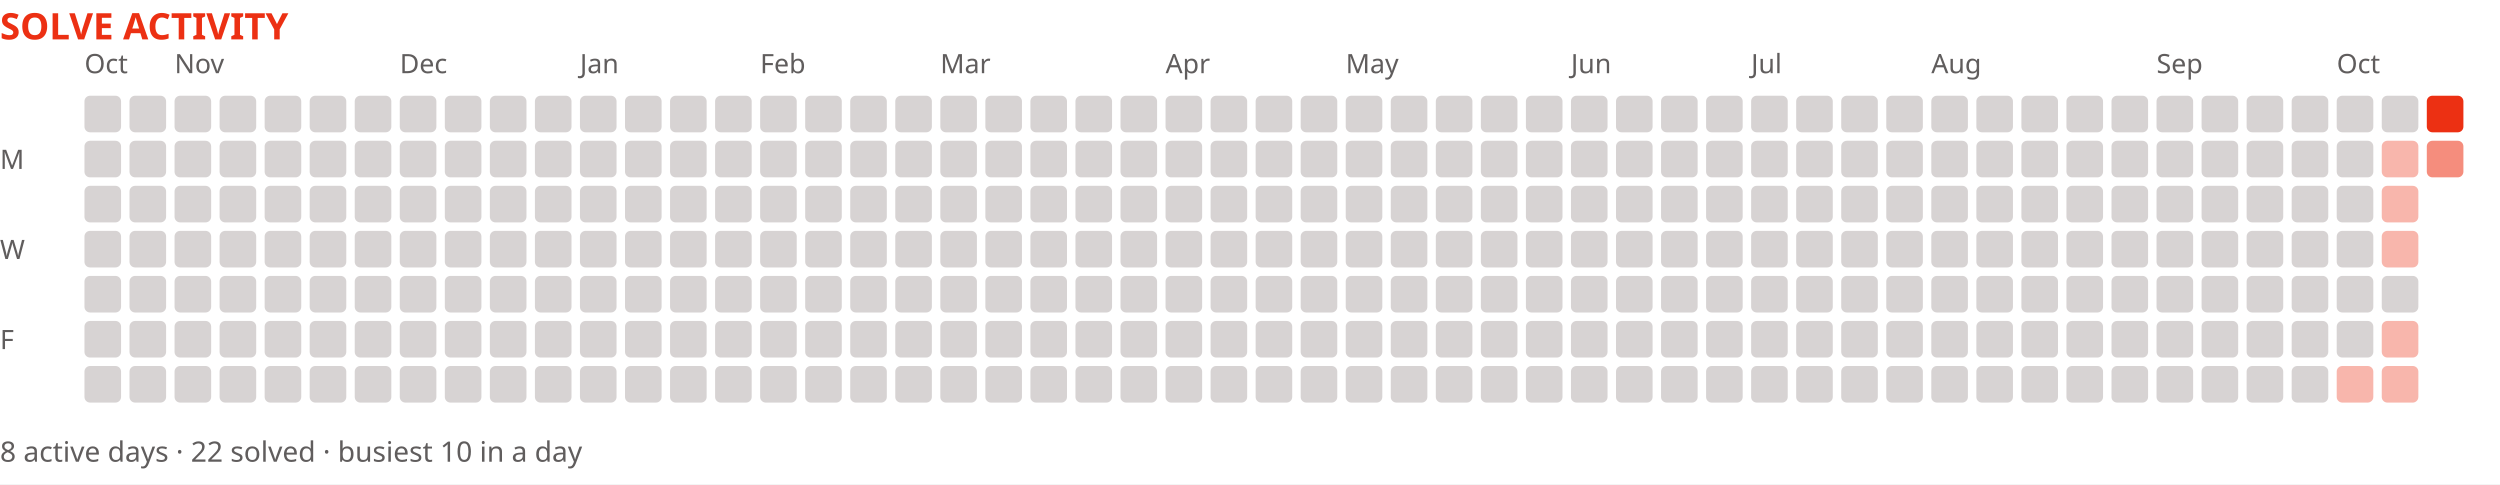
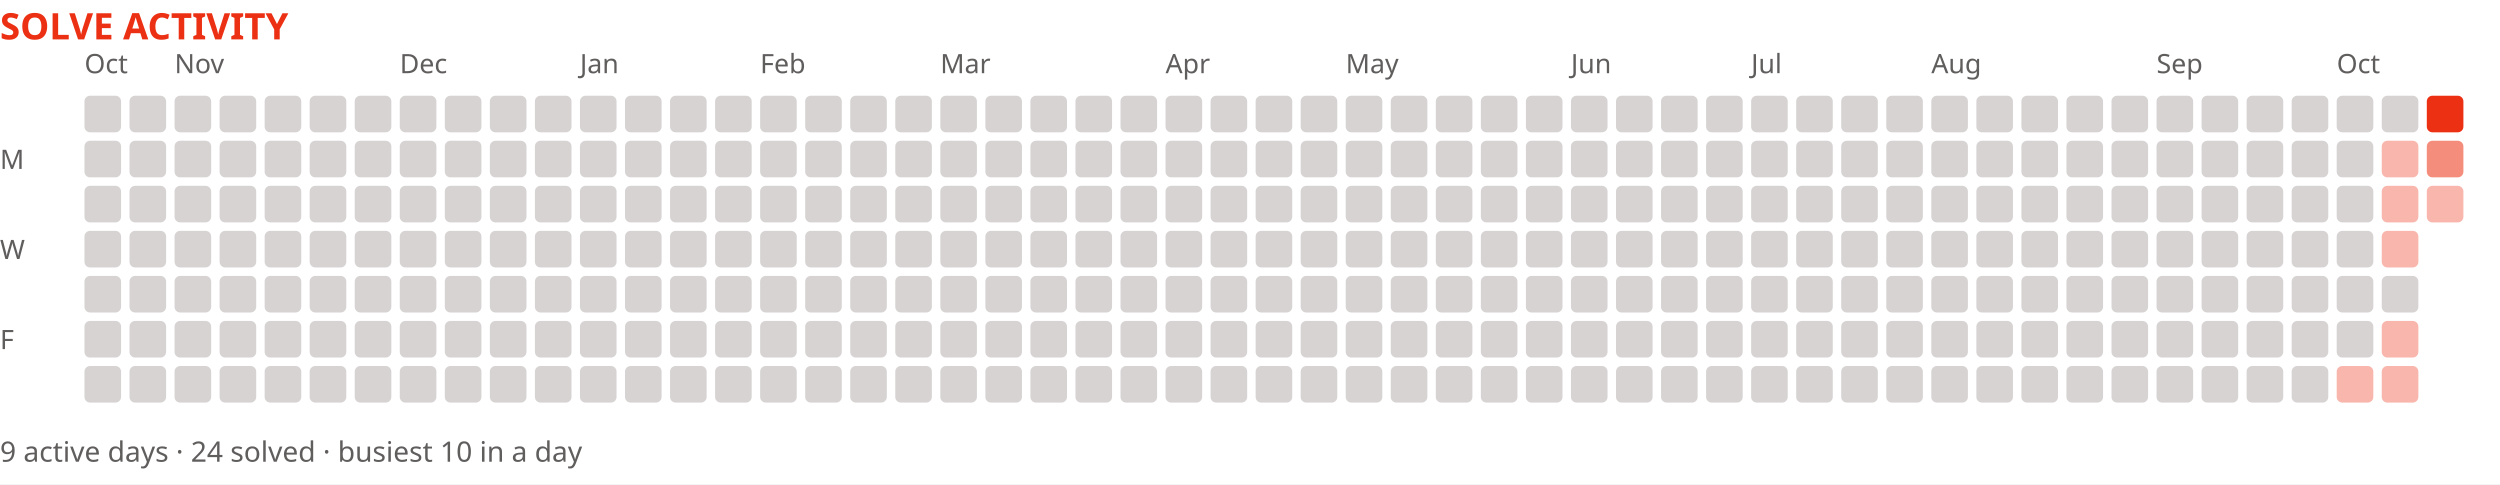
<svg xmlns="http://www.w3.org/2000/svg" width="888" height="172" viewBox="0 0 888 172" role="img" aria-label="Solve activity over the last year">
  <rect width="888" height="172" fill="#ffffff" />
  <text x="0" y="14" font-family="system-ui,sans-serif" font-size="13" font-weight="700" fill="#ec3013">SOLVE ACTIVITY</text>
  <text x="30" y="26" font-family="system-ui,sans-serif" font-size="9.5" fill="#605d5d">Oct</text>
  <text x="62" y="26" font-family="system-ui,sans-serif" font-size="9.5" fill="#605d5d">Nov</text>
  <text x="142" y="26" font-family="system-ui,sans-serif" font-size="9.5" fill="#605d5d">Dec</text>
  <text x="206" y="26" font-family="system-ui,sans-serif" font-size="9.5" fill="#605d5d">Jan</text>
  <text x="270" y="26" font-family="system-ui,sans-serif" font-size="9.5" fill="#605d5d">Feb</text>
  <text x="334" y="26" font-family="system-ui,sans-serif" font-size="9.5" fill="#605d5d">Mar</text>
  <text x="414" y="26" font-family="system-ui,sans-serif" font-size="9.5" fill="#605d5d">Apr</text>
  <text x="478" y="26" font-family="system-ui,sans-serif" font-size="9.5" fill="#605d5d">May</text>
  <text x="558" y="26" font-family="system-ui,sans-serif" font-size="9.5" fill="#605d5d">Jun</text>
  <text x="622" y="26" font-family="system-ui,sans-serif" font-size="9.5" fill="#605d5d">Jul</text>
  <text x="686" y="26" font-family="system-ui,sans-serif" font-size="9.5" fill="#605d5d">Aug</text>
  <text x="766" y="26" font-family="system-ui,sans-serif" font-size="9.5" fill="#605d5d">Sep</text>
  <text x="830" y="26" font-family="system-ui,sans-serif" font-size="9.5" fill="#605d5d">Oct</text>
  <text x="0" y="60" font-family="system-ui,sans-serif" font-size="9.5" fill="#605d5d">M</text>
  <text x="0" y="92" font-family="system-ui,sans-serif" font-size="9.5" fill="#605d5d">W</text>
  <text x="0" y="124" font-family="system-ui,sans-serif" font-size="9.5" fill="#605d5d">F</text>
  <rect x="30" y="34" width="13" height="13" fill="#d7d3d3" rx="2" />
  <rect x="30" y="50" width="13" height="13" fill="#d7d3d3" rx="2" />
  <rect x="30" y="66" width="13" height="13" fill="#d7d3d3" rx="2" />
  <rect x="30" y="82" width="13" height="13" fill="#d7d3d3" rx="2" />
  <rect x="30" y="98" width="13" height="13" fill="#d7d3d3" rx="2" />
  <rect x="30" y="114" width="13" height="13" fill="#d7d3d3" rx="2" />
  <rect x="30" y="130" width="13" height="13" fill="#d7d3d3" rx="2" />
  <rect x="46" y="34" width="13" height="13" fill="#d7d3d3" rx="2" />
  <rect x="46" y="50" width="13" height="13" fill="#d7d3d3" rx="2" />
  <rect x="46" y="66" width="13" height="13" fill="#d7d3d3" rx="2" />
  <rect x="46" y="82" width="13" height="13" fill="#d7d3d3" rx="2" />
  <rect x="46" y="98" width="13" height="13" fill="#d7d3d3" rx="2" />
  <rect x="46" y="114" width="13" height="13" fill="#d7d3d3" rx="2" />
  <rect x="46" y="130" width="13" height="13" fill="#d7d3d3" rx="2" />
  <rect x="62" y="34" width="13" height="13" fill="#d7d3d3" rx="2" />
  <rect x="62" y="50" width="13" height="13" fill="#d7d3d3" rx="2" />
  <rect x="62" y="66" width="13" height="13" fill="#d7d3d3" rx="2" />
  <rect x="62" y="82" width="13" height="13" fill="#d7d3d3" rx="2" />
  <rect x="62" y="98" width="13" height="13" fill="#d7d3d3" rx="2" />
  <rect x="62" y="114" width="13" height="13" fill="#d7d3d3" rx="2" />
  <rect x="62" y="130" width="13" height="13" fill="#d7d3d3" rx="2" />
  <rect x="78" y="34" width="13" height="13" fill="#d7d3d3" rx="2" />
  <rect x="78" y="50" width="13" height="13" fill="#d7d3d3" rx="2" />
  <rect x="78" y="66" width="13" height="13" fill="#d7d3d3" rx="2" />
  <rect x="78" y="82" width="13" height="13" fill="#d7d3d3" rx="2" />
  <rect x="78" y="98" width="13" height="13" fill="#d7d3d3" rx="2" />
  <rect x="78" y="114" width="13" height="13" fill="#d7d3d3" rx="2" />
  <rect x="78" y="130" width="13" height="13" fill="#d7d3d3" rx="2" />
  <rect x="94" y="34" width="13" height="13" fill="#d7d3d3" rx="2" />
  <rect x="94" y="50" width="13" height="13" fill="#d7d3d3" rx="2" />
  <rect x="94" y="66" width="13" height="13" fill="#d7d3d3" rx="2" />
  <rect x="94" y="82" width="13" height="13" fill="#d7d3d3" rx="2" />
  <rect x="94" y="98" width="13" height="13" fill="#d7d3d3" rx="2" />
  <rect x="94" y="114" width="13" height="13" fill="#d7d3d3" rx="2" />
  <rect x="94" y="130" width="13" height="13" fill="#d7d3d3" rx="2" />
  <rect x="110" y="34" width="13" height="13" fill="#d7d3d3" rx="2" />
  <rect x="110" y="50" width="13" height="13" fill="#d7d3d3" rx="2" />
  <rect x="110" y="66" width="13" height="13" fill="#d7d3d3" rx="2" />
  <rect x="110" y="82" width="13" height="13" fill="#d7d3d3" rx="2" />
  <rect x="110" y="98" width="13" height="13" fill="#d7d3d3" rx="2" />
  <rect x="110" y="114" width="13" height="13" fill="#d7d3d3" rx="2" />
  <rect x="110" y="130" width="13" height="13" fill="#d7d3d3" rx="2" />
  <rect x="126" y="34" width="13" height="13" fill="#d7d3d3" rx="2" />
  <rect x="126" y="50" width="13" height="13" fill="#d7d3d3" rx="2" />
  <rect x="126" y="66" width="13" height="13" fill="#d7d3d3" rx="2" />
  <rect x="126" y="82" width="13" height="13" fill="#d7d3d3" rx="2" />
  <rect x="126" y="98" width="13" height="13" fill="#d7d3d3" rx="2" />
  <rect x="126" y="114" width="13" height="13" fill="#d7d3d3" rx="2" />
  <rect x="126" y="130" width="13" height="13" fill="#d7d3d3" rx="2" />
  <rect x="142" y="34" width="13" height="13" fill="#d7d3d3" rx="2" />
  <rect x="142" y="50" width="13" height="13" fill="#d7d3d3" rx="2" />
  <rect x="142" y="66" width="13" height="13" fill="#d7d3d3" rx="2" />
  <rect x="142" y="82" width="13" height="13" fill="#d7d3d3" rx="2" />
  <rect x="142" y="98" width="13" height="13" fill="#d7d3d3" rx="2" />
  <rect x="142" y="114" width="13" height="13" fill="#d7d3d3" rx="2" />
  <rect x="142" y="130" width="13" height="13" fill="#d7d3d3" rx="2" />
  <rect x="158" y="34" width="13" height="13" fill="#d7d3d3" rx="2" />
  <rect x="158" y="50" width="13" height="13" fill="#d7d3d3" rx="2" />
  <rect x="158" y="66" width="13" height="13" fill="#d7d3d3" rx="2" />
  <rect x="158" y="82" width="13" height="13" fill="#d7d3d3" rx="2" />
  <rect x="158" y="98" width="13" height="13" fill="#d7d3d3" rx="2" />
  <rect x="158" y="114" width="13" height="13" fill="#d7d3d3" rx="2" />
  <rect x="158" y="130" width="13" height="13" fill="#d7d3d3" rx="2" />
  <rect x="174" y="34" width="13" height="13" fill="#d7d3d3" rx="2" />
  <rect x="174" y="50" width="13" height="13" fill="#d7d3d3" rx="2" />
  <rect x="174" y="66" width="13" height="13" fill="#d7d3d3" rx="2" />
  <rect x="174" y="82" width="13" height="13" fill="#d7d3d3" rx="2" />
  <rect x="174" y="98" width="13" height="13" fill="#d7d3d3" rx="2" />
  <rect x="174" y="114" width="13" height="13" fill="#d7d3d3" rx="2" />
  <rect x="174" y="130" width="13" height="13" fill="#d7d3d3" rx="2" />
  <rect x="190" y="34" width="13" height="13" fill="#d7d3d3" rx="2" />
  <rect x="190" y="50" width="13" height="13" fill="#d7d3d3" rx="2" />
  <rect x="190" y="66" width="13" height="13" fill="#d7d3d3" rx="2" />
  <rect x="190" y="82" width="13" height="13" fill="#d7d3d3" rx="2" />
  <rect x="190" y="98" width="13" height="13" fill="#d7d3d3" rx="2" />
  <rect x="190" y="114" width="13" height="13" fill="#d7d3d3" rx="2" />
  <rect x="190" y="130" width="13" height="13" fill="#d7d3d3" rx="2" />
  <rect x="206" y="34" width="13" height="13" fill="#d7d3d3" rx="2" />
  <rect x="206" y="50" width="13" height="13" fill="#d7d3d3" rx="2" />
  <rect x="206" y="66" width="13" height="13" fill="#d7d3d3" rx="2" />
  <rect x="206" y="82" width="13" height="13" fill="#d7d3d3" rx="2" />
  <rect x="206" y="98" width="13" height="13" fill="#d7d3d3" rx="2" />
  <rect x="206" y="114" width="13" height="13" fill="#d7d3d3" rx="2" />
  <rect x="206" y="130" width="13" height="13" fill="#d7d3d3" rx="2" />
  <rect x="222" y="34" width="13" height="13" fill="#d7d3d3" rx="2" />
  <rect x="222" y="50" width="13" height="13" fill="#d7d3d3" rx="2" />
  <rect x="222" y="66" width="13" height="13" fill="#d7d3d3" rx="2" />
  <rect x="222" y="82" width="13" height="13" fill="#d7d3d3" rx="2" />
  <rect x="222" y="98" width="13" height="13" fill="#d7d3d3" rx="2" />
  <rect x="222" y="114" width="13" height="13" fill="#d7d3d3" rx="2" />
  <rect x="222" y="130" width="13" height="13" fill="#d7d3d3" rx="2" />
  <rect x="238" y="34" width="13" height="13" fill="#d7d3d3" rx="2" />
  <rect x="238" y="50" width="13" height="13" fill="#d7d3d3" rx="2" />
  <rect x="238" y="66" width="13" height="13" fill="#d7d3d3" rx="2" />
  <rect x="238" y="82" width="13" height="13" fill="#d7d3d3" rx="2" />
  <rect x="238" y="98" width="13" height="13" fill="#d7d3d3" rx="2" />
  <rect x="238" y="114" width="13" height="13" fill="#d7d3d3" rx="2" />
  <rect x="238" y="130" width="13" height="13" fill="#d7d3d3" rx="2" />
  <rect x="254" y="34" width="13" height="13" fill="#d7d3d3" rx="2" />
  <rect x="254" y="50" width="13" height="13" fill="#d7d3d3" rx="2" />
  <rect x="254" y="66" width="13" height="13" fill="#d7d3d3" rx="2" />
  <rect x="254" y="82" width="13" height="13" fill="#d7d3d3" rx="2" />
  <rect x="254" y="98" width="13" height="13" fill="#d7d3d3" rx="2" />
  <rect x="254" y="114" width="13" height="13" fill="#d7d3d3" rx="2" />
  <rect x="254" y="130" width="13" height="13" fill="#d7d3d3" rx="2" />
  <rect x="270" y="34" width="13" height="13" fill="#d7d3d3" rx="2" />
  <rect x="270" y="50" width="13" height="13" fill="#d7d3d3" rx="2" />
  <rect x="270" y="66" width="13" height="13" fill="#d7d3d3" rx="2" />
  <rect x="270" y="82" width="13" height="13" fill="#d7d3d3" rx="2" />
  <rect x="270" y="98" width="13" height="13" fill="#d7d3d3" rx="2" />
  <rect x="270" y="114" width="13" height="13" fill="#d7d3d3" rx="2" />
  <rect x="270" y="130" width="13" height="13" fill="#d7d3d3" rx="2" />
  <rect x="286" y="34" width="13" height="13" fill="#d7d3d3" rx="2" />
  <rect x="286" y="50" width="13" height="13" fill="#d7d3d3" rx="2" />
  <rect x="286" y="66" width="13" height="13" fill="#d7d3d3" rx="2" />
  <rect x="286" y="82" width="13" height="13" fill="#d7d3d3" rx="2" />
  <rect x="286" y="98" width="13" height="13" fill="#d7d3d3" rx="2" />
  <rect x="286" y="114" width="13" height="13" fill="#d7d3d3" rx="2" />
  <rect x="286" y="130" width="13" height="13" fill="#d7d3d3" rx="2" />
  <rect x="302" y="34" width="13" height="13" fill="#d7d3d3" rx="2" />
  <rect x="302" y="50" width="13" height="13" fill="#d7d3d3" rx="2" />
  <rect x="302" y="66" width="13" height="13" fill="#d7d3d3" rx="2" />
  <rect x="302" y="82" width="13" height="13" fill="#d7d3d3" rx="2" />
  <rect x="302" y="98" width="13" height="13" fill="#d7d3d3" rx="2" />
  <rect x="302" y="114" width="13" height="13" fill="#d7d3d3" rx="2" />
  <rect x="302" y="130" width="13" height="13" fill="#d7d3d3" rx="2" />
  <rect x="318" y="34" width="13" height="13" fill="#d7d3d3" rx="2" />
  <rect x="318" y="50" width="13" height="13" fill="#d7d3d3" rx="2" />
  <rect x="318" y="66" width="13" height="13" fill="#d7d3d3" rx="2" />
  <rect x="318" y="82" width="13" height="13" fill="#d7d3d3" rx="2" />
  <rect x="318" y="98" width="13" height="13" fill="#d7d3d3" rx="2" />
  <rect x="318" y="114" width="13" height="13" fill="#d7d3d3" rx="2" />
  <rect x="318" y="130" width="13" height="13" fill="#d7d3d3" rx="2" />
  <rect x="334" y="34" width="13" height="13" fill="#d7d3d3" rx="2" />
  <rect x="334" y="50" width="13" height="13" fill="#d7d3d3" rx="2" />
  <rect x="334" y="66" width="13" height="13" fill="#d7d3d3" rx="2" />
  <rect x="334" y="82" width="13" height="13" fill="#d7d3d3" rx="2" />
  <rect x="334" y="98" width="13" height="13" fill="#d7d3d3" rx="2" />
  <rect x="334" y="114" width="13" height="13" fill="#d7d3d3" rx="2" />
  <rect x="334" y="130" width="13" height="13" fill="#d7d3d3" rx="2" />
  <rect x="350" y="34" width="13" height="13" fill="#d7d3d3" rx="2" />
  <rect x="350" y="50" width="13" height="13" fill="#d7d3d3" rx="2" />
  <rect x="350" y="66" width="13" height="13" fill="#d7d3d3" rx="2" />
  <rect x="350" y="82" width="13" height="13" fill="#d7d3d3" rx="2" />
  <rect x="350" y="98" width="13" height="13" fill="#d7d3d3" rx="2" />
  <rect x="350" y="114" width="13" height="13" fill="#d7d3d3" rx="2" />
  <rect x="350" y="130" width="13" height="13" fill="#d7d3d3" rx="2" />
  <rect x="366" y="34" width="13" height="13" fill="#d7d3d3" rx="2" />
  <rect x="366" y="50" width="13" height="13" fill="#d7d3d3" rx="2" />
  <rect x="366" y="66" width="13" height="13" fill="#d7d3d3" rx="2" />
  <rect x="366" y="82" width="13" height="13" fill="#d7d3d3" rx="2" />
  <rect x="366" y="98" width="13" height="13" fill="#d7d3d3" rx="2" />
  <rect x="366" y="114" width="13" height="13" fill="#d7d3d3" rx="2" />
  <rect x="366" y="130" width="13" height="13" fill="#d7d3d3" rx="2" />
  <rect x="382" y="34" width="13" height="13" fill="#d7d3d3" rx="2" />
  <rect x="382" y="50" width="13" height="13" fill="#d7d3d3" rx="2" />
  <rect x="382" y="66" width="13" height="13" fill="#d7d3d3" rx="2" />
  <rect x="382" y="82" width="13" height="13" fill="#d7d3d3" rx="2" />
  <rect x="382" y="98" width="13" height="13" fill="#d7d3d3" rx="2" />
  <rect x="382" y="114" width="13" height="13" fill="#d7d3d3" rx="2" />
  <rect x="382" y="130" width="13" height="13" fill="#d7d3d3" rx="2" />
  <rect x="398" y="34" width="13" height="13" fill="#d7d3d3" rx="2" />
  <rect x="398" y="50" width="13" height="13" fill="#d7d3d3" rx="2" />
  <rect x="398" y="66" width="13" height="13" fill="#d7d3d3" rx="2" />
  <rect x="398" y="82" width="13" height="13" fill="#d7d3d3" rx="2" />
  <rect x="398" y="98" width="13" height="13" fill="#d7d3d3" rx="2" />
  <rect x="398" y="114" width="13" height="13" fill="#d7d3d3" rx="2" />
  <rect x="398" y="130" width="13" height="13" fill="#d7d3d3" rx="2" />
  <rect x="414" y="34" width="13" height="13" fill="#d7d3d3" rx="2" />
  <rect x="414" y="50" width="13" height="13" fill="#d7d3d3" rx="2" />
  <rect x="414" y="66" width="13" height="13" fill="#d7d3d3" rx="2" />
  <rect x="414" y="82" width="13" height="13" fill="#d7d3d3" rx="2" />
  <rect x="414" y="98" width="13" height="13" fill="#d7d3d3" rx="2" />
  <rect x="414" y="114" width="13" height="13" fill="#d7d3d3" rx="2" />
  <rect x="414" y="130" width="13" height="13" fill="#d7d3d3" rx="2" />
  <rect x="430" y="34" width="13" height="13" fill="#d7d3d3" rx="2" />
  <rect x="430" y="50" width="13" height="13" fill="#d7d3d3" rx="2" />
  <rect x="430" y="66" width="13" height="13" fill="#d7d3d3" rx="2" />
  <rect x="430" y="82" width="13" height="13" fill="#d7d3d3" rx="2" />
  <rect x="430" y="98" width="13" height="13" fill="#d7d3d3" rx="2" />
  <rect x="430" y="114" width="13" height="13" fill="#d7d3d3" rx="2" />
  <rect x="430" y="130" width="13" height="13" fill="#d7d3d3" rx="2" />
  <rect x="446" y="34" width="13" height="13" fill="#d7d3d3" rx="2" />
  <rect x="446" y="50" width="13" height="13" fill="#d7d3d3" rx="2" />
  <rect x="446" y="66" width="13" height="13" fill="#d7d3d3" rx="2" />
  <rect x="446" y="82" width="13" height="13" fill="#d7d3d3" rx="2" />
  <rect x="446" y="98" width="13" height="13" fill="#d7d3d3" rx="2" />
  <rect x="446" y="114" width="13" height="13" fill="#d7d3d3" rx="2" />
  <rect x="446" y="130" width="13" height="13" fill="#d7d3d3" rx="2" />
  <rect x="462" y="34" width="13" height="13" fill="#d7d3d3" rx="2" />
  <rect x="462" y="50" width="13" height="13" fill="#d7d3d3" rx="2" />
  <rect x="462" y="66" width="13" height="13" fill="#d7d3d3" rx="2" />
  <rect x="462" y="82" width="13" height="13" fill="#d7d3d3" rx="2" />
  <rect x="462" y="98" width="13" height="13" fill="#d7d3d3" rx="2" />
  <rect x="462" y="114" width="13" height="13" fill="#d7d3d3" rx="2" />
  <rect x="462" y="130" width="13" height="13" fill="#d7d3d3" rx="2" />
  <rect x="478" y="34" width="13" height="13" fill="#d7d3d3" rx="2" />
  <rect x="478" y="50" width="13" height="13" fill="#d7d3d3" rx="2" />
  <rect x="478" y="66" width="13" height="13" fill="#d7d3d3" rx="2" />
  <rect x="478" y="82" width="13" height="13" fill="#d7d3d3" rx="2" />
  <rect x="478" y="98" width="13" height="13" fill="#d7d3d3" rx="2" />
  <rect x="478" y="114" width="13" height="13" fill="#d7d3d3" rx="2" />
  <rect x="478" y="130" width="13" height="13" fill="#d7d3d3" rx="2" />
  <rect x="494" y="34" width="13" height="13" fill="#d7d3d3" rx="2" />
  <rect x="494" y="50" width="13" height="13" fill="#d7d3d3" rx="2" />
  <rect x="494" y="66" width="13" height="13" fill="#d7d3d3" rx="2" />
  <rect x="494" y="82" width="13" height="13" fill="#d7d3d3" rx="2" />
  <rect x="494" y="98" width="13" height="13" fill="#d7d3d3" rx="2" />
  <rect x="494" y="114" width="13" height="13" fill="#d7d3d3" rx="2" />
  <rect x="494" y="130" width="13" height="13" fill="#d7d3d3" rx="2" />
  <rect x="510" y="34" width="13" height="13" fill="#d7d3d3" rx="2" />
  <rect x="510" y="50" width="13" height="13" fill="#d7d3d3" rx="2" />
  <rect x="510" y="66" width="13" height="13" fill="#d7d3d3" rx="2" />
  <rect x="510" y="82" width="13" height="13" fill="#d7d3d3" rx="2" />
  <rect x="510" y="98" width="13" height="13" fill="#d7d3d3" rx="2" />
  <rect x="510" y="114" width="13" height="13" fill="#d7d3d3" rx="2" />
  <rect x="510" y="130" width="13" height="13" fill="#d7d3d3" rx="2" />
  <rect x="526" y="34" width="13" height="13" fill="#d7d3d3" rx="2" />
  <rect x="526" y="50" width="13" height="13" fill="#d7d3d3" rx="2" />
  <rect x="526" y="66" width="13" height="13" fill="#d7d3d3" rx="2" />
  <rect x="526" y="82" width="13" height="13" fill="#d7d3d3" rx="2" />
  <rect x="526" y="98" width="13" height="13" fill="#d7d3d3" rx="2" />
  <rect x="526" y="114" width="13" height="13" fill="#d7d3d3" rx="2" />
  <rect x="526" y="130" width="13" height="13" fill="#d7d3d3" rx="2" />
  <rect x="542" y="34" width="13" height="13" fill="#d7d3d3" rx="2" />
  <rect x="542" y="50" width="13" height="13" fill="#d7d3d3" rx="2" />
  <rect x="542" y="66" width="13" height="13" fill="#d7d3d3" rx="2" />
  <rect x="542" y="82" width="13" height="13" fill="#d7d3d3" rx="2" />
  <rect x="542" y="98" width="13" height="13" fill="#d7d3d3" rx="2" />
  <rect x="542" y="114" width="13" height="13" fill="#d7d3d3" rx="2" />
  <rect x="542" y="130" width="13" height="13" fill="#d7d3d3" rx="2" />
  <rect x="558" y="34" width="13" height="13" fill="#d7d3d3" rx="2" />
  <rect x="558" y="50" width="13" height="13" fill="#d7d3d3" rx="2" />
  <rect x="558" y="66" width="13" height="13" fill="#d7d3d3" rx="2" />
  <rect x="558" y="82" width="13" height="13" fill="#d7d3d3" rx="2" />
  <rect x="558" y="98" width="13" height="13" fill="#d7d3d3" rx="2" />
  <rect x="558" y="114" width="13" height="13" fill="#d7d3d3" rx="2" />
  <rect x="558" y="130" width="13" height="13" fill="#d7d3d3" rx="2" />
  <rect x="574" y="34" width="13" height="13" fill="#d7d3d3" rx="2" />
  <rect x="574" y="50" width="13" height="13" fill="#d7d3d3" rx="2" />
  <rect x="574" y="66" width="13" height="13" fill="#d7d3d3" rx="2" />
  <rect x="574" y="82" width="13" height="13" fill="#d7d3d3" rx="2" />
  <rect x="574" y="98" width="13" height="13" fill="#d7d3d3" rx="2" />
  <rect x="574" y="114" width="13" height="13" fill="#d7d3d3" rx="2" />
  <rect x="574" y="130" width="13" height="13" fill="#d7d3d3" rx="2" />
  <rect x="590" y="34" width="13" height="13" fill="#d7d3d3" rx="2" />
  <rect x="590" y="50" width="13" height="13" fill="#d7d3d3" rx="2" />
  <rect x="590" y="66" width="13" height="13" fill="#d7d3d3" rx="2" />
  <rect x="590" y="82" width="13" height="13" fill="#d7d3d3" rx="2" />
  <rect x="590" y="98" width="13" height="13" fill="#d7d3d3" rx="2" />
  <rect x="590" y="114" width="13" height="13" fill="#d7d3d3" rx="2" />
  <rect x="590" y="130" width="13" height="13" fill="#d7d3d3" rx="2" />
  <rect x="606" y="34" width="13" height="13" fill="#d7d3d3" rx="2" />
  <rect x="606" y="50" width="13" height="13" fill="#d7d3d3" rx="2" />
  <rect x="606" y="66" width="13" height="13" fill="#d7d3d3" rx="2" />
  <rect x="606" y="82" width="13" height="13" fill="#d7d3d3" rx="2" />
  <rect x="606" y="98" width="13" height="13" fill="#d7d3d3" rx="2" />
  <rect x="606" y="114" width="13" height="13" fill="#d7d3d3" rx="2" />
  <rect x="606" y="130" width="13" height="13" fill="#d7d3d3" rx="2" />
  <rect x="622" y="34" width="13" height="13" fill="#d7d3d3" rx="2" />
  <rect x="622" y="50" width="13" height="13" fill="#d7d3d3" rx="2" />
  <rect x="622" y="66" width="13" height="13" fill="#d7d3d3" rx="2" />
  <rect x="622" y="82" width="13" height="13" fill="#d7d3d3" rx="2" />
  <rect x="622" y="98" width="13" height="13" fill="#d7d3d3" rx="2" />
  <rect x="622" y="114" width="13" height="13" fill="#d7d3d3" rx="2" />
  <rect x="622" y="130" width="13" height="13" fill="#d7d3d3" rx="2" />
  <rect x="638" y="34" width="13" height="13" fill="#d7d3d3" rx="2" />
  <rect x="638" y="50" width="13" height="13" fill="#d7d3d3" rx="2" />
  <rect x="638" y="66" width="13" height="13" fill="#d7d3d3" rx="2" />
  <rect x="638" y="82" width="13" height="13" fill="#d7d3d3" rx="2" />
  <rect x="638" y="98" width="13" height="13" fill="#d7d3d3" rx="2" />
  <rect x="638" y="114" width="13" height="13" fill="#d7d3d3" rx="2" />
  <rect x="638" y="130" width="13" height="13" fill="#d7d3d3" rx="2" />
  <rect x="654" y="34" width="13" height="13" fill="#d7d3d3" rx="2" />
  <rect x="654" y="50" width="13" height="13" fill="#d7d3d3" rx="2" />
  <rect x="654" y="66" width="13" height="13" fill="#d7d3d3" rx="2" />
  <rect x="654" y="82" width="13" height="13" fill="#d7d3d3" rx="2" />
  <rect x="654" y="98" width="13" height="13" fill="#d7d3d3" rx="2" />
  <rect x="654" y="114" width="13" height="13" fill="#d7d3d3" rx="2" />
  <rect x="654" y="130" width="13" height="13" fill="#d7d3d3" rx="2" />
  <rect x="670" y="34" width="13" height="13" fill="#d7d3d3" rx="2" />
  <rect x="670" y="50" width="13" height="13" fill="#d7d3d3" rx="2" />
  <rect x="670" y="66" width="13" height="13" fill="#d7d3d3" rx="2" />
  <rect x="670" y="82" width="13" height="13" fill="#d7d3d3" rx="2" />
  <rect x="670" y="98" width="13" height="13" fill="#d7d3d3" rx="2" />
  <rect x="670" y="114" width="13" height="13" fill="#d7d3d3" rx="2" />
  <rect x="670" y="130" width="13" height="13" fill="#d7d3d3" rx="2" />
  <rect x="686" y="34" width="13" height="13" fill="#d7d3d3" rx="2" />
  <rect x="686" y="50" width="13" height="13" fill="#d7d3d3" rx="2" />
  <rect x="686" y="66" width="13" height="13" fill="#d7d3d3" rx="2" />
  <rect x="686" y="82" width="13" height="13" fill="#d7d3d3" rx="2" />
  <rect x="686" y="98" width="13" height="13" fill="#d7d3d3" rx="2" />
  <rect x="686" y="114" width="13" height="13" fill="#d7d3d3" rx="2" />
  <rect x="686" y="130" width="13" height="13" fill="#d7d3d3" rx="2" />
  <rect x="702" y="34" width="13" height="13" fill="#d7d3d3" rx="2" />
  <rect x="702" y="50" width="13" height="13" fill="#d7d3d3" rx="2" />
  <rect x="702" y="66" width="13" height="13" fill="#d7d3d3" rx="2" />
  <rect x="702" y="82" width="13" height="13" fill="#d7d3d3" rx="2" />
  <rect x="702" y="98" width="13" height="13" fill="#d7d3d3" rx="2" />
  <rect x="702" y="114" width="13" height="13" fill="#d7d3d3" rx="2" />
  <rect x="702" y="130" width="13" height="13" fill="#d7d3d3" rx="2" />
  <rect x="718" y="34" width="13" height="13" fill="#d7d3d3" rx="2" />
  <rect x="718" y="50" width="13" height="13" fill="#d7d3d3" rx="2" />
  <rect x="718" y="66" width="13" height="13" fill="#d7d3d3" rx="2" />
  <rect x="718" y="82" width="13" height="13" fill="#d7d3d3" rx="2" />
  <rect x="718" y="98" width="13" height="13" fill="#d7d3d3" rx="2" />
  <rect x="718" y="114" width="13" height="13" fill="#d7d3d3" rx="2" />
  <rect x="718" y="130" width="13" height="13" fill="#d7d3d3" rx="2" />
  <rect x="734" y="34" width="13" height="13" fill="#d7d3d3" rx="2" />
  <rect x="734" y="50" width="13" height="13" fill="#d7d3d3" rx="2" />
  <rect x="734" y="66" width="13" height="13" fill="#d7d3d3" rx="2" />
  <rect x="734" y="82" width="13" height="13" fill="#d7d3d3" rx="2" />
  <rect x="734" y="98" width="13" height="13" fill="#d7d3d3" rx="2" />
  <rect x="734" y="114" width="13" height="13" fill="#d7d3d3" rx="2" />
  <rect x="734" y="130" width="13" height="13" fill="#d7d3d3" rx="2" />
  <rect x="750" y="34" width="13" height="13" fill="#d7d3d3" rx="2" />
  <rect x="750" y="50" width="13" height="13" fill="#d7d3d3" rx="2" />
  <rect x="750" y="66" width="13" height="13" fill="#d7d3d3" rx="2" />
  <rect x="750" y="82" width="13" height="13" fill="#d7d3d3" rx="2" />
  <rect x="750" y="98" width="13" height="13" fill="#d7d3d3" rx="2" />
  <rect x="750" y="114" width="13" height="13" fill="#d7d3d3" rx="2" />
  <rect x="750" y="130" width="13" height="13" fill="#d7d3d3" rx="2" />
  <rect x="766" y="34" width="13" height="13" fill="#d7d3d3" rx="2" />
  <rect x="766" y="50" width="13" height="13" fill="#d7d3d3" rx="2" />
  <rect x="766" y="66" width="13" height="13" fill="#d7d3d3" rx="2" />
  <rect x="766" y="82" width="13" height="13" fill="#d7d3d3" rx="2" />
  <rect x="766" y="98" width="13" height="13" fill="#d7d3d3" rx="2" />
  <rect x="766" y="114" width="13" height="13" fill="#d7d3d3" rx="2" />
  <rect x="766" y="130" width="13" height="13" fill="#d7d3d3" rx="2" />
  <rect x="782" y="34" width="13" height="13" fill="#d7d3d3" rx="2" />
  <rect x="782" y="50" width="13" height="13" fill="#d7d3d3" rx="2" />
  <rect x="782" y="66" width="13" height="13" fill="#d7d3d3" rx="2" />
  <rect x="782" y="82" width="13" height="13" fill="#d7d3d3" rx="2" />
  <rect x="782" y="98" width="13" height="13" fill="#d7d3d3" rx="2" />
  <rect x="782" y="114" width="13" height="13" fill="#d7d3d3" rx="2" />
  <rect x="782" y="130" width="13" height="13" fill="#d7d3d3" rx="2" />
  <rect x="798" y="34" width="13" height="13" fill="#d7d3d3" rx="2" />
  <rect x="798" y="50" width="13" height="13" fill="#d7d3d3" rx="2" />
  <rect x="798" y="66" width="13" height="13" fill="#d7d3d3" rx="2" />
  <rect x="798" y="82" width="13" height="13" fill="#d7d3d3" rx="2" />
  <rect x="798" y="98" width="13" height="13" fill="#d7d3d3" rx="2" />
  <rect x="798" y="114" width="13" height="13" fill="#d7d3d3" rx="2" />
  <rect x="798" y="130" width="13" height="13" fill="#d7d3d3" rx="2" />
  <rect x="814" y="34" width="13" height="13" fill="#d7d3d3" rx="2" />
  <rect x="814" y="50" width="13" height="13" fill="#d7d3d3" rx="2" />
  <rect x="814" y="66" width="13" height="13" fill="#d7d3d3" rx="2" />
  <rect x="814" y="82" width="13" height="13" fill="#d7d3d3" rx="2" />
  <rect x="814" y="98" width="13" height="13" fill="#d7d3d3" rx="2" />
  <rect x="814" y="114" width="13" height="13" fill="#d7d3d3" rx="2" />
  <rect x="814" y="130" width="13" height="13" fill="#d7d3d3" rx="2" />
  <rect x="830" y="34" width="13" height="13" fill="#d7d3d3" rx="2" />
  <rect x="830" y="50" width="13" height="13" fill="#d7d3d3" rx="2" />
  <rect x="830" y="66" width="13" height="13" fill="#d7d3d3" rx="2" />
  <rect x="830" y="82" width="13" height="13" fill="#d7d3d3" rx="2" />
  <rect x="830" y="98" width="13" height="13" fill="#d7d3d3" rx="2" />
  <rect x="830" y="114" width="13" height="13" fill="#d7d3d3" rx="2" />
  <rect x="830" y="130" width="13" height="13" fill="#ec301359" rx="2" />
  <rect x="846" y="34" width="13" height="13" fill="#d7d3d3" rx="2" />
  <rect x="846" y="50" width="13" height="13" fill="#ec301359" rx="2" />
  <rect x="846" y="66" width="13" height="13" fill="#ec301359" rx="2" />
  <rect x="846" y="82" width="13" height="13" fill="#ec301359" rx="2" />
  <rect x="846" y="98" width="13" height="13" fill="#d7d3d3" rx="2" />
  <rect x="846" y="114" width="13" height="13" fill="#ec301359" rx="2" />
  <rect x="846" y="130" width="13" height="13" fill="#ec301359" rx="2" />
  <rect x="862" y="34" width="13" height="13" fill="#ec3013" rx="2" />
  <rect x="862" y="50" width="13" height="13" fill="#ec30138c" rx="2" />
-   <text x="0" y="164" font-family="system-ui,sans-serif" font-size="10" fill="#605d5d">8 active days · 22 solved · busiest 10 in a day</text>
+   <rect x="862" y="66" width="13" height="13" fill="#ec301359" rx="2" />
+   <text x="0" y="164" font-family="system-ui,sans-serif" font-size="10" fill="#605d5d">9 active days · 24 solved · busiest 10 in a day</text>
</svg>
